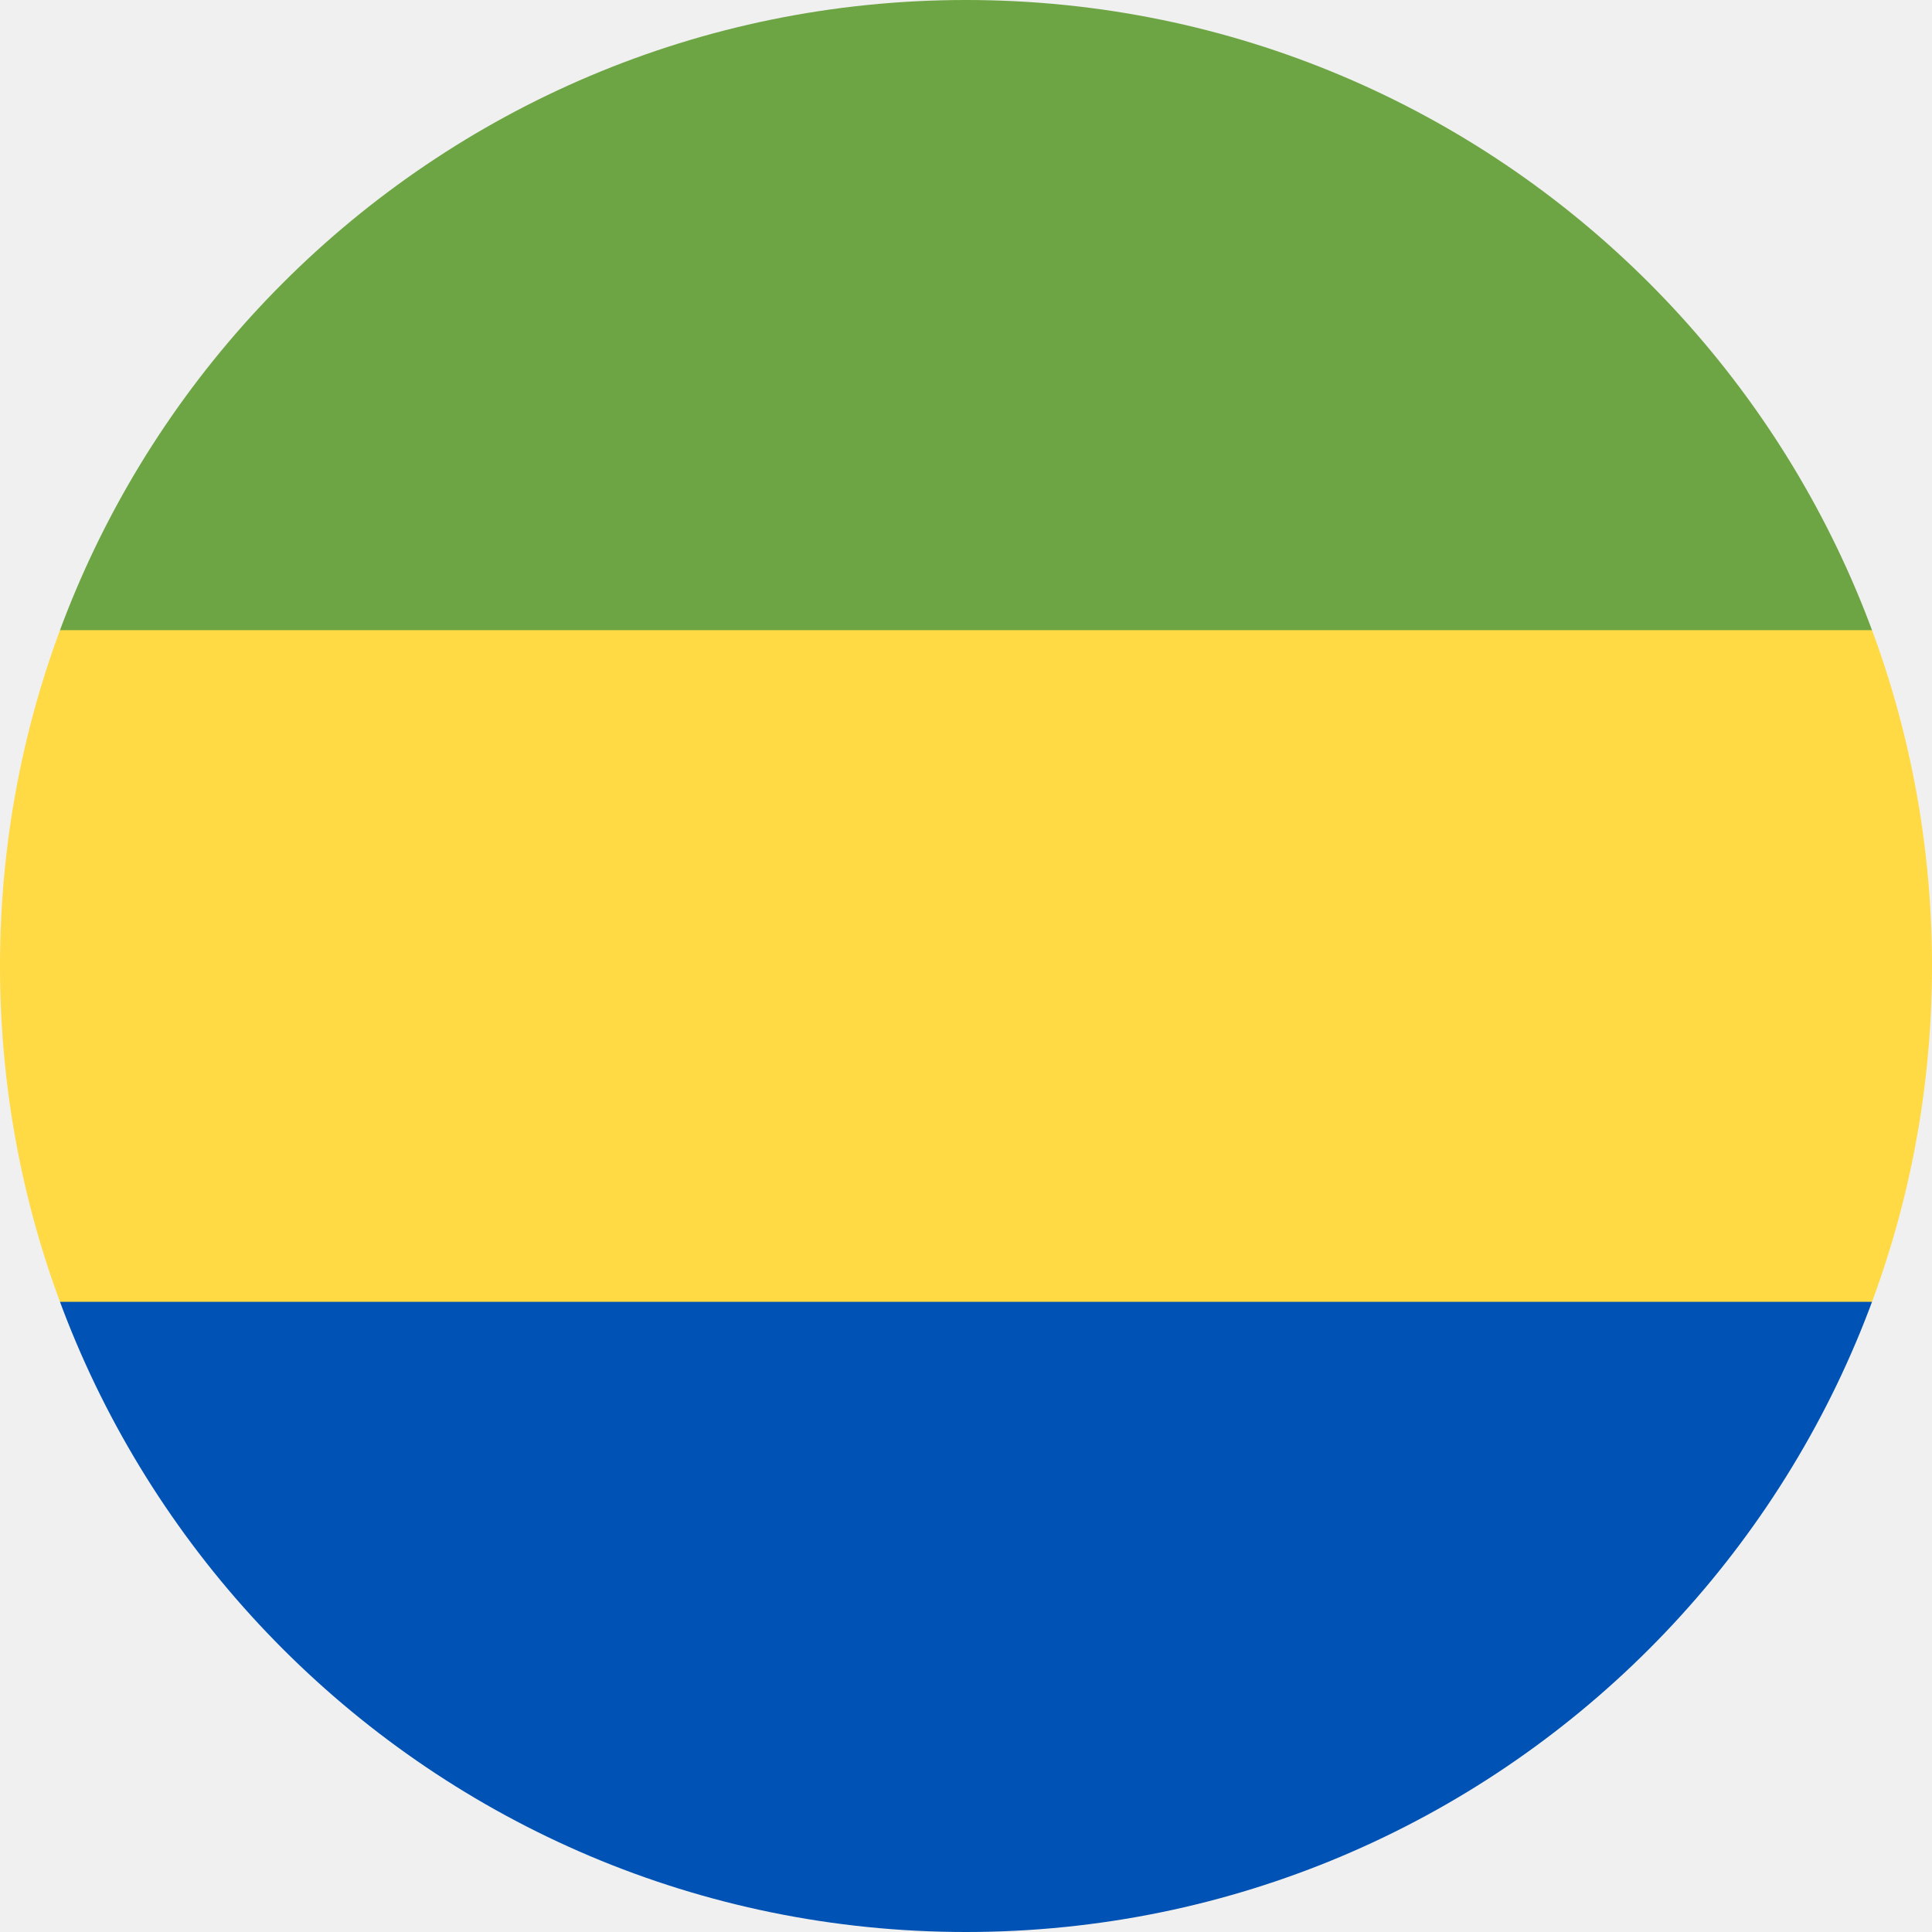
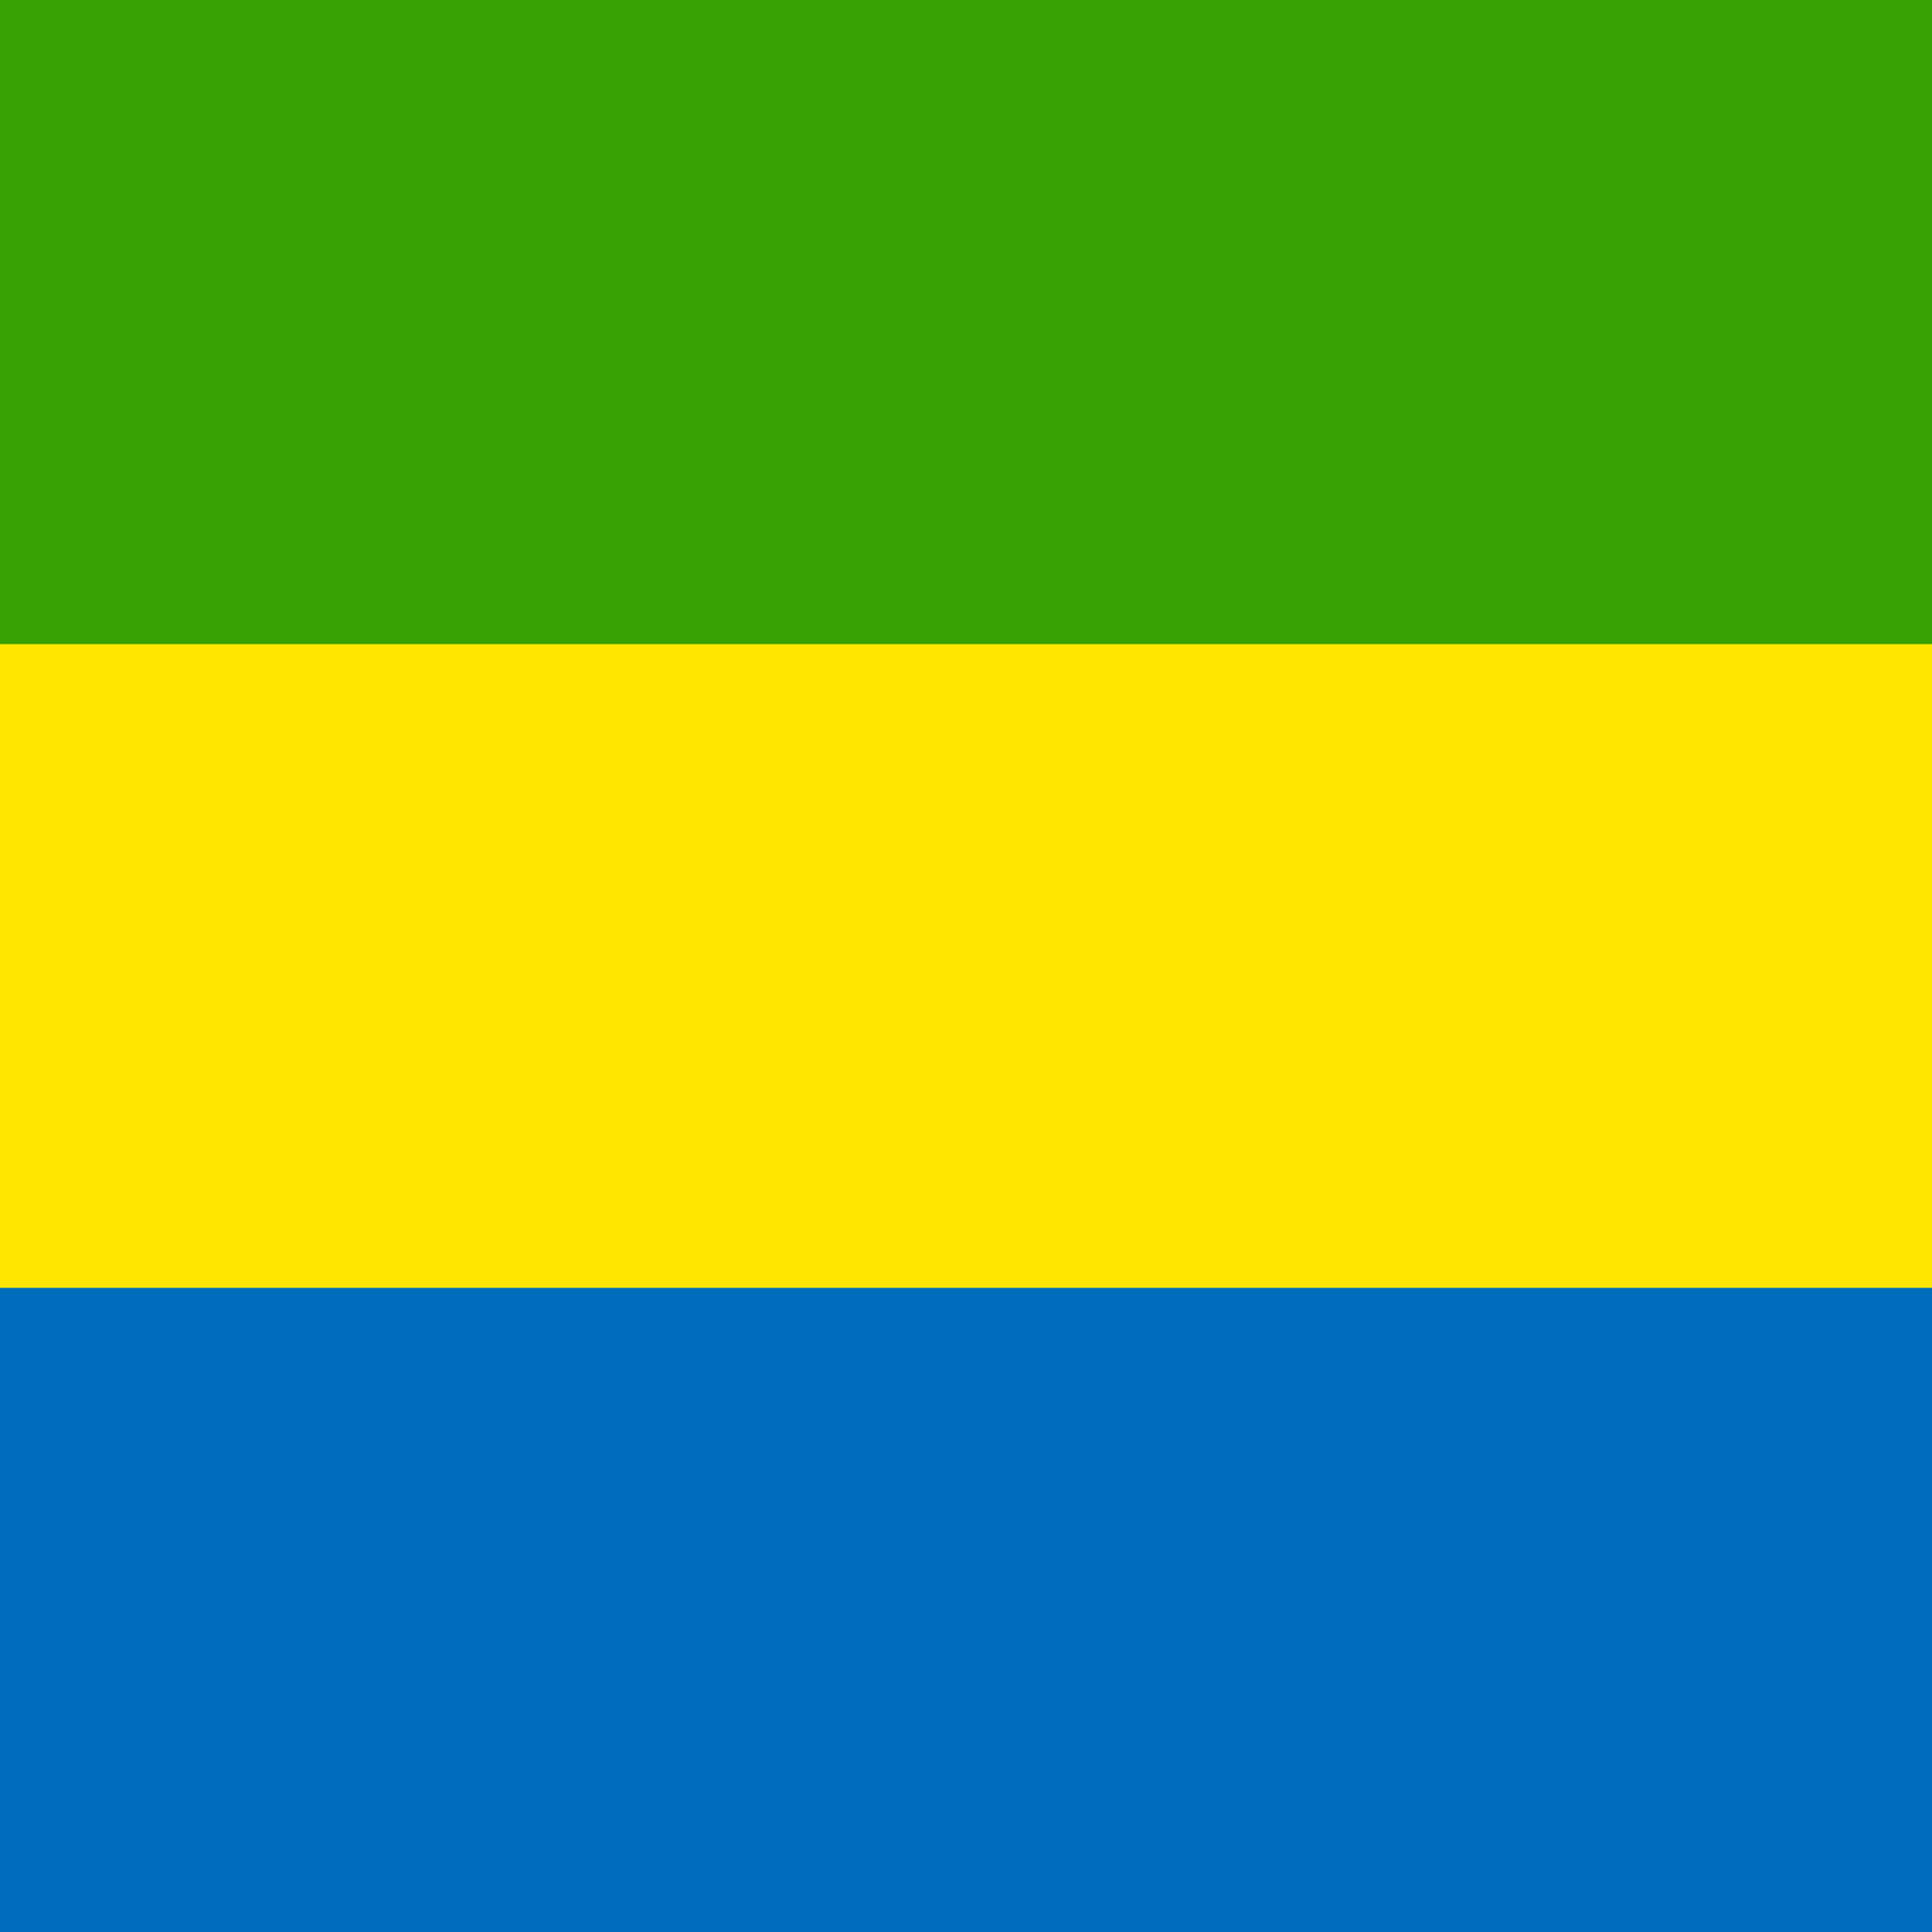
- <svg xmlns="http://www.w3.org/2000/svg" width="512" height="512" viewBox="0 0 512 512">
-   <mask id="a">
-     <circle cx="256" cy="256" r="256" fill="#fff" />
-   </mask>
-   <g mask="url(#a)">
-     <path fill="#ffda44" d="m0 167 253.8-19.3L512 167v178l-254.9 32.3L0 345z" />
-     <path fill="#6da544" d="M0 0h512v167H0z" />
-     <path fill="#0052b4" d="M0 345h512v167H0z" />
+ <svg xmlns="http://www.w3.org/2000/svg" width="512" height="512" id="flag-icons-ga" viewBox="0 0 512 512">
+   <g fill-rule="evenodd">
+     <path fill="#ffe700" d="M512 512H0V0h512z" />
+     <path fill="#36a100" d="M512 170.7H0V0h512z" />
+     <path fill="#006dbc" d="M512 512H0V341.3h512z" />
  </g>
</svg>
